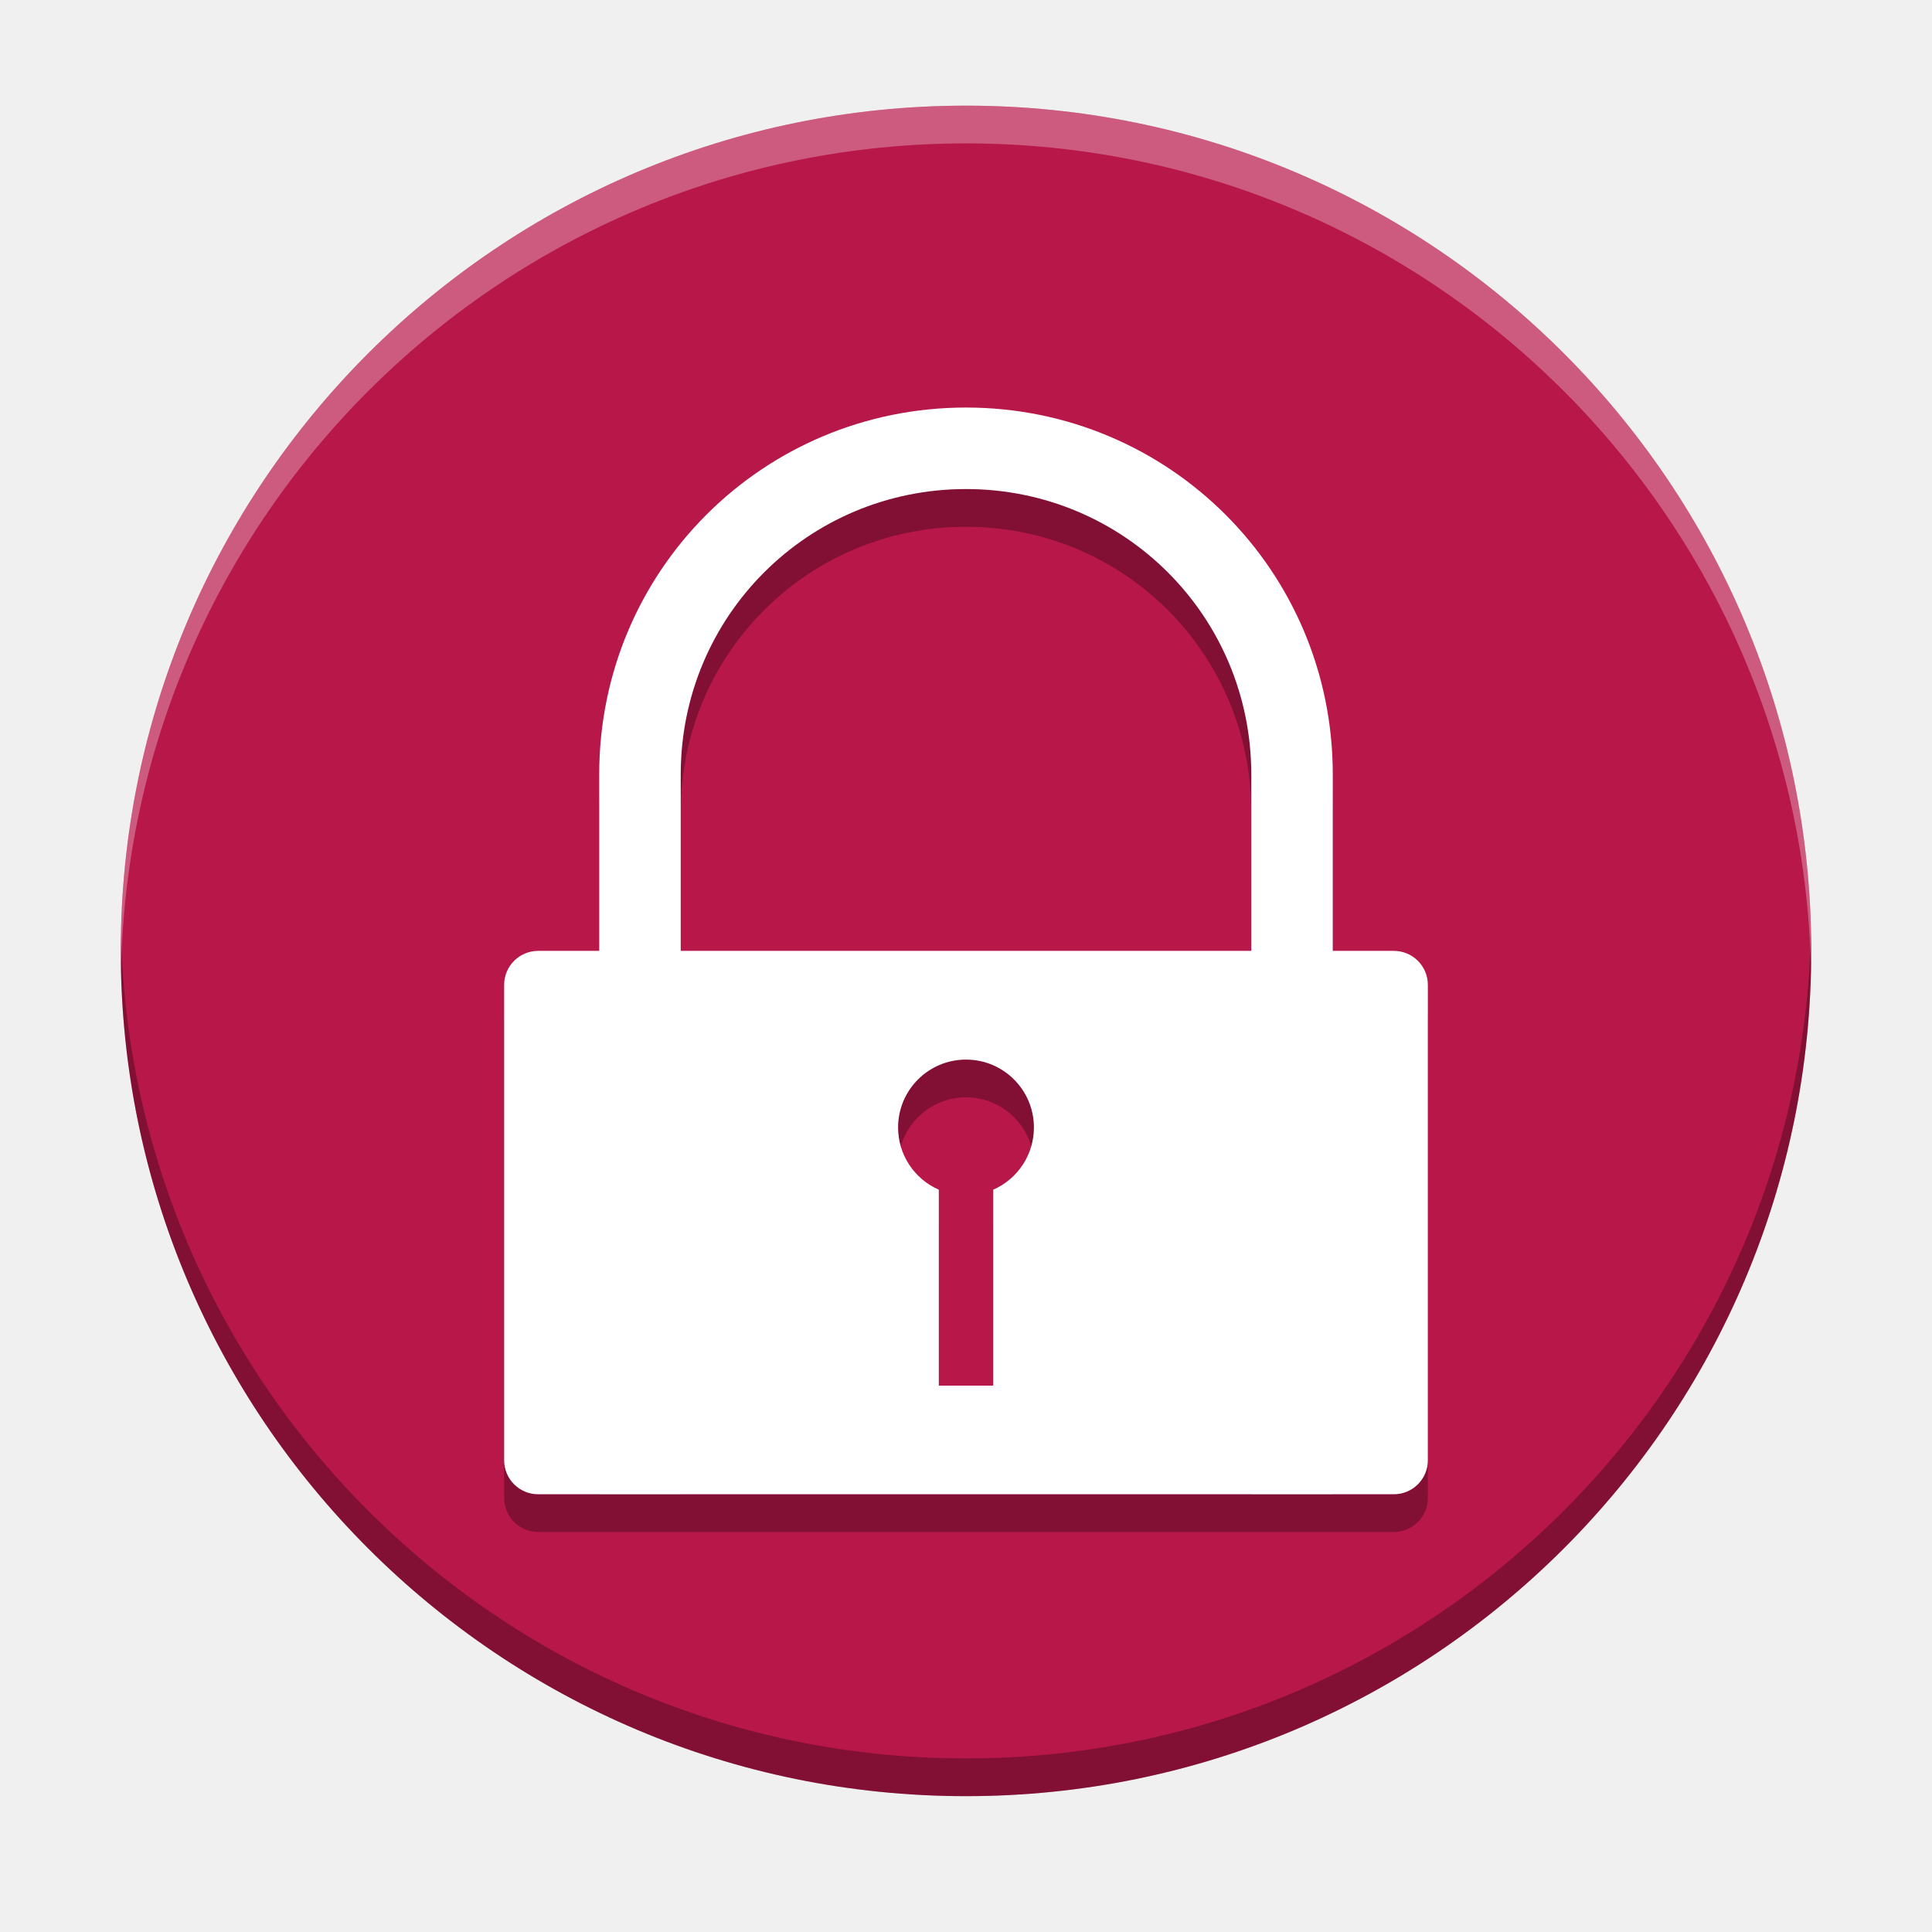
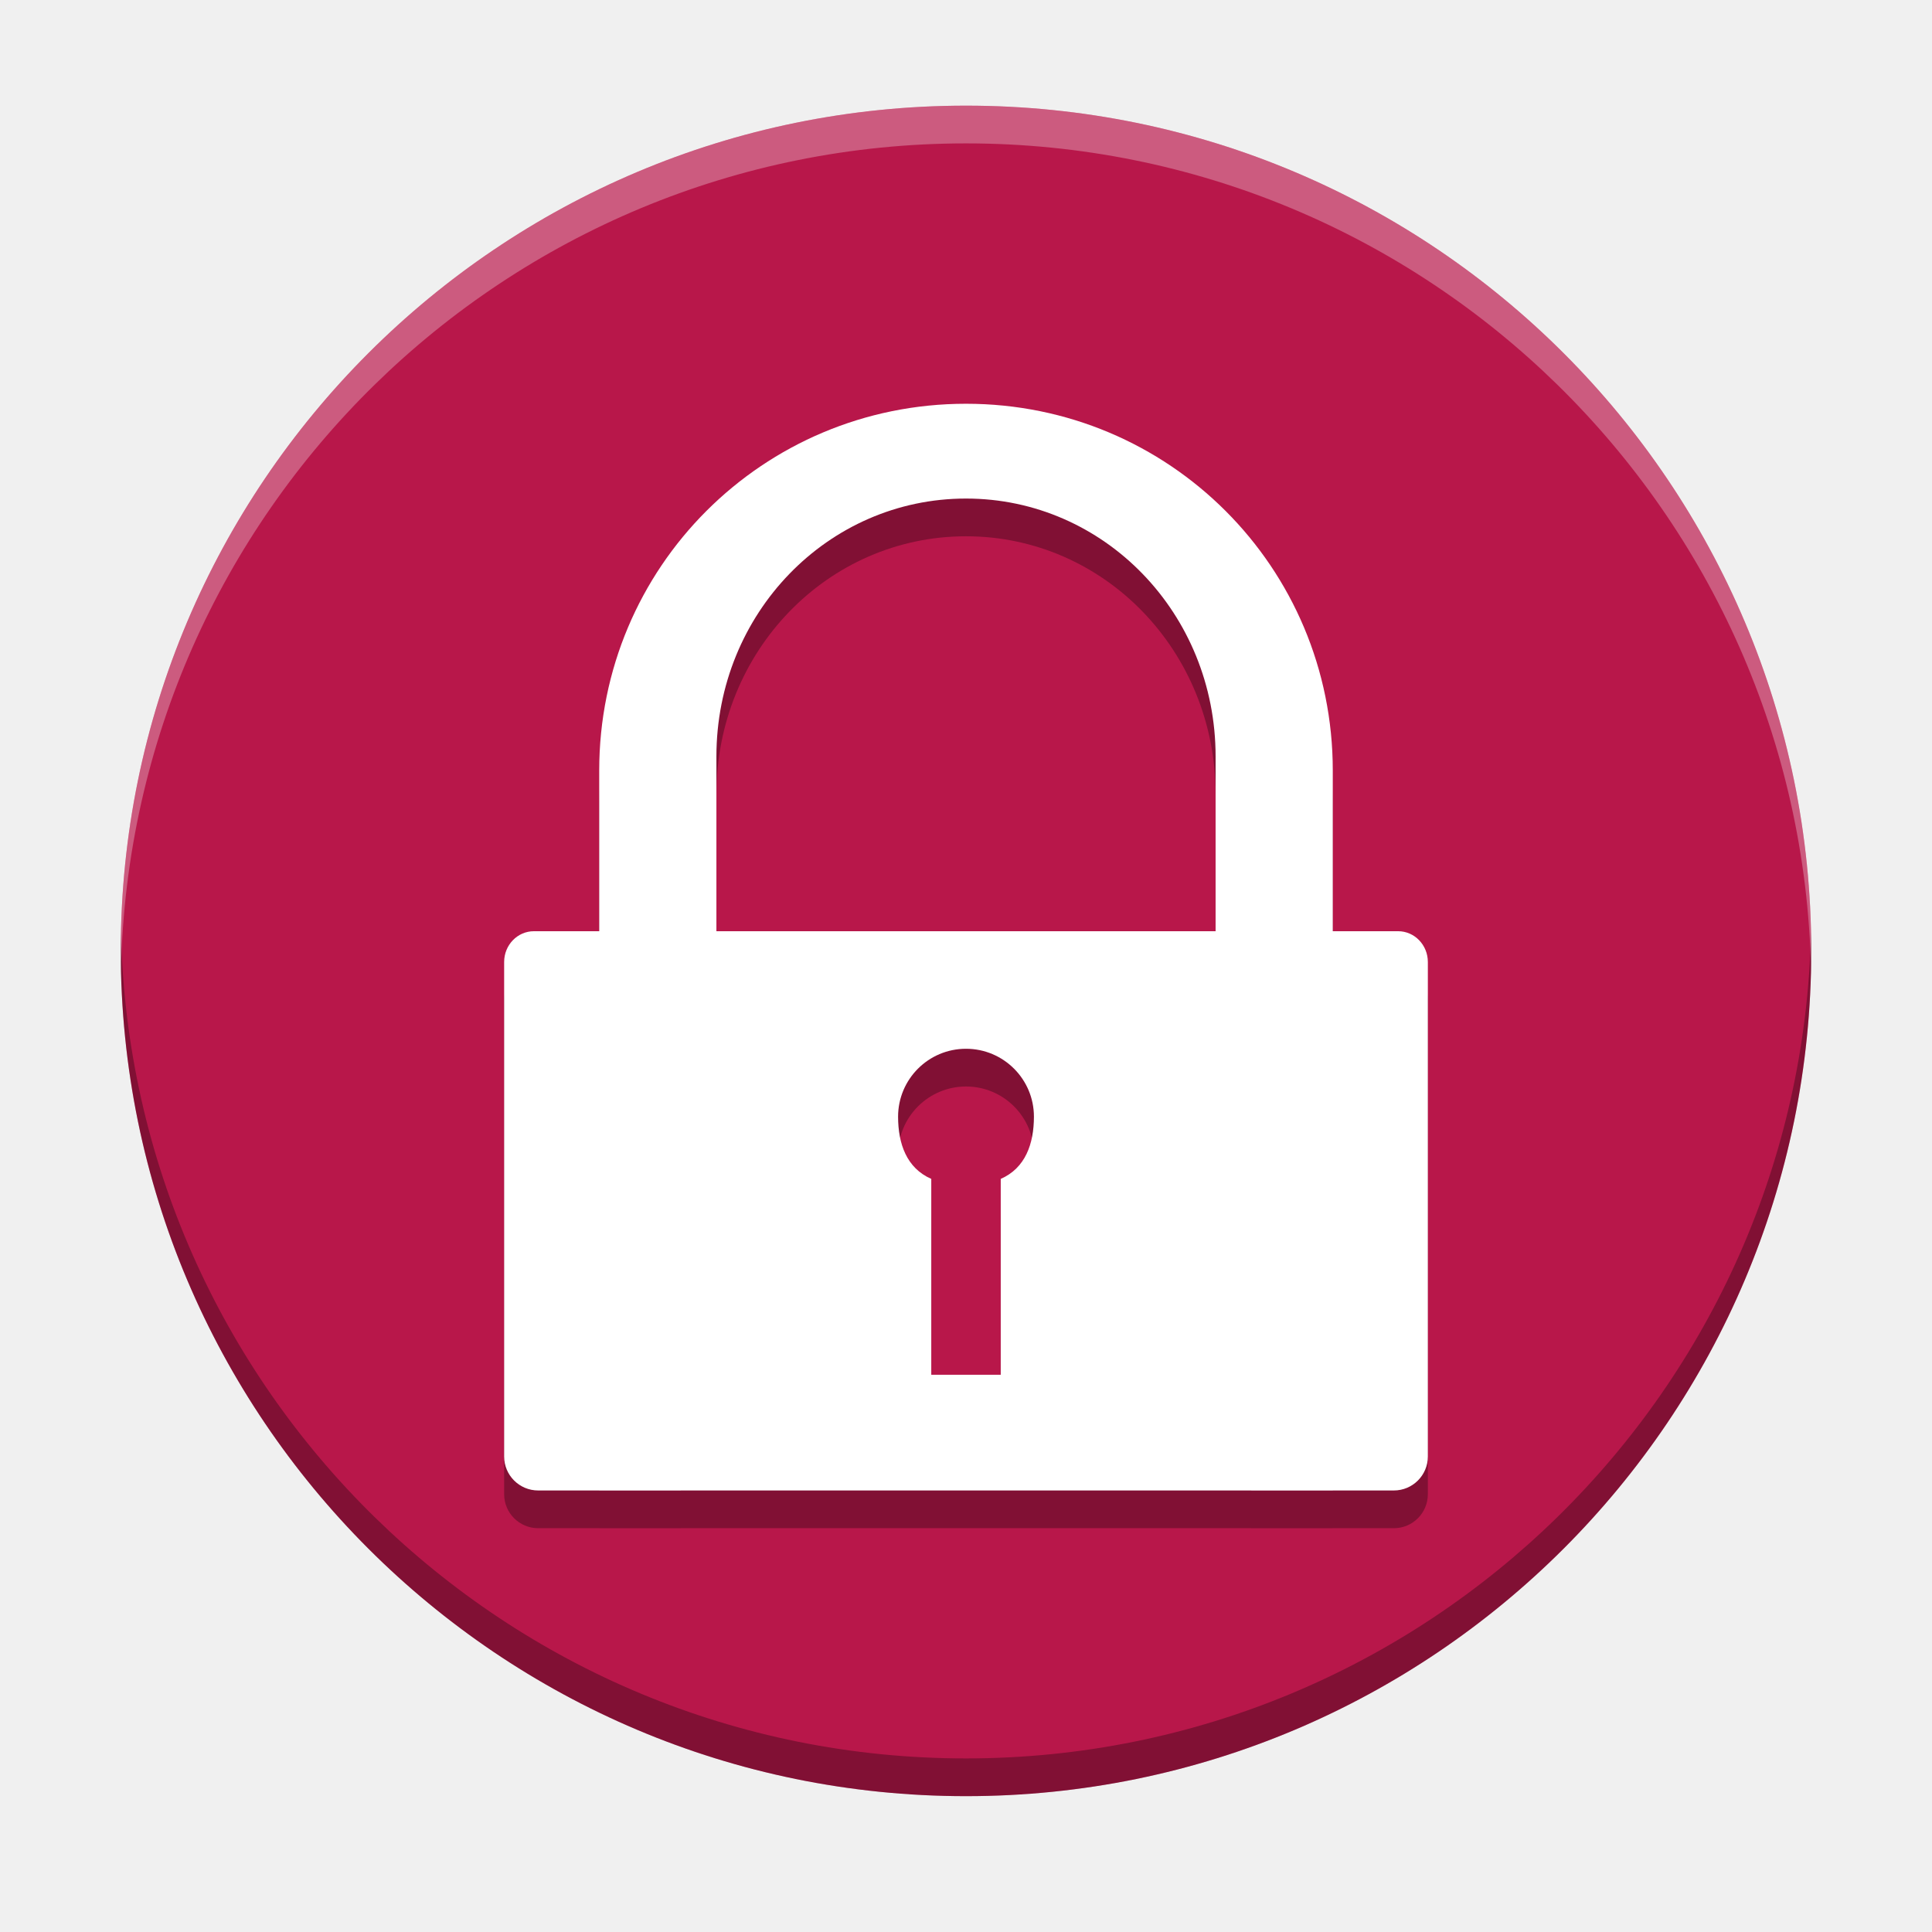
<svg xmlns="http://www.w3.org/2000/svg" width="512" height="512" version="1.1" viewBox="0 0 384 384">
-   <defs>
-     <clipPath>
-       <rect width="384" height="384" />
-     </clipPath>
-     <clipPath>
-       <rect width="384" height="384" />
-     </clipPath>
-   </defs>
-   <path d="m360 189c0 92.785-75.215 168-168 168-92.785 0-168-75.215-168-168s75.215-168 168-168c92.785 0 168 75.215 168 168z" fill="#b8174a" />
-   <path d="m192 88.501c-40.386 0-72.902 32.509-72.902 72.895v35.098h-12.136c-3.732 0-6.76 3.03-6.76 6.762v94.484c0 3.732 3.028 6.754 6.76 6.754h12.136v7e-3h16.201v-7e-3h113.4v7e-3h16.201v-7e-3h12.142c3.732 0 6.754-3.022 6.754-6.754v-94.484c0-3.732-3.022-6.762-6.754-6.762h-12.142v-35.098c0-40.386-32.516-72.895-72.902-72.895zm0 16.201c31.415 0 56.701 25.286 56.701 56.694v35.098h-113.4v-35.098c0-31.408 25.286-56.694 56.701-56.694zm0 113.4c7.457 0 13.5 6.043 13.5 13.5-7e-3 5.367-3.184 10.215-8.096 12.362v38.936h-10.808v-38.936c-4.912-2.147-8.089-6.995-8.096-12.362 0-7.457 6.043-13.5 13.5-13.5z" opacity=".3" stroke-width=".75" />
-   <path d="m192 81.001c-40.386 0-72.902 32.509-72.902 72.895v35.098h-12.136c-3.732 0-6.76 3.03-6.76 6.762v94.484c0 3.732 3.028 6.754 6.76 6.754h12.136v7e-3h16.201v-7e-3h113.4v7e-3h16.201v-7e-3h12.142c3.732 0 6.754-3.022 6.754-6.754v-94.484c0-3.732-3.022-6.762-6.754-6.762h-12.142v-35.098c0-40.386-32.516-72.895-72.902-72.895zm0 16.201c31.415 0 56.701 25.286 56.701 56.694v35.098h-113.4v-35.098c0-31.408 25.286-56.694 56.701-56.694zm0 113.4c7.457 0 13.5 6.043 13.5 13.5-7e-3 5.367-3.184 10.215-8.096 12.362v38.936h-10.808v-38.936c-4.912-2.147-8.089-6.995-8.096-12.362 0-7.457 6.043-13.5 13.5-13.5z" fill="#fff" stroke-width=".75" />
-   <path transform="scale(.75)" d="m32.062 247c-0.036 1.663-0.062 3.328-0.062 5 0 123.71 100.29 224 224 224 123.71 0 224-100.29 224-224 0-1.672-0.026-3.337-0.062-5-2.66 121.4-101.9 219-223.94 219-122.04 0-221.28-97.597-223.94-219z" opacity=".3" stroke-width="1.333" />
-   <path transform="scale(.75)" d="m256 28c-123.71 0-224 100.29-224 224 0 1.672 0.026 3.337 0.062 5 2.66-121.4 101.9-219 223.94-219 122.04 0 221.28 97.597 223.94 219 0.036-1.663 0.062-3.328 0.062-5 0-123.71-100.29-224-224-224z" fill="#fafafa" opacity=".3" stroke-width="1.333" />
+   <path d="m360 189c0 92.785-75.215 168-168 168s-168-75.215-168-168 75.215-168 168-168 168 75.215 168 168z" fill="#b8174a" />
+   <path d="m192 87.75c-40.385 7.91e-4 -72.901 32.51-72.901 72.895v31.941h-12.981c-3.265 0-5.915 2.74-5.915 6.114v98.288c0 3.732 3.028 6.754 6.76 6.754h12.136v7e-3h16.201v-7e-3h113.4v7e-3h16.2v-7e-3h12.142c3.732 0 6.754-3.022 6.754-6.754v-98.288c0-3.374-2.644-6.114-5.909-6.114h-12.987v-31.941c0-40.386-32.514-72.894-72.899-72.895zm1e-3 18.841h1e-3c27.485 8.2e-4 49.608 22.863 49.608 51.261v34.734h-99.218v-34.734c0-28.397 22.123-51.26 49.608-51.261zm0 109.36c7.457 0 13.5 6.043 13.5 13.5-7e-3 5.367-1.684 10.215-6.596 12.362v38.936h-13.808v-38.936c-4.912-2.147-6.589-6.994-6.596-12.362 0-7.457 6.043-13.5 13.5-13.5z" opacity=".3" />
+   <path d="m192 80.25c-40.385 7.91e-4 -72.901 32.51-72.901 72.895v31.941h-12.981c-3.265 0-5.915 2.74-5.915 6.114v98.288c0 3.732 3.028 6.754 6.76 6.754h12.136v7e-3h16.201v-7e-3h113.4v7e-3h16.2v-7e-3h12.142c3.732 0 6.754-3.022 6.754-6.754v-98.288c0-3.374-2.644-6.114-5.909-6.114h-12.987v-31.941c0-40.386-32.514-72.894-72.899-72.895zm1e-3 18.841h1e-3c27.485 8.21e-4 49.608 22.863 49.608 51.261v34.734h-99.218v-34.734c0-28.397 22.123-51.26 49.608-51.261zm0 109.36c7.457 0 13.5 6.043 13.5 13.5-7e-3 5.367-1.684 10.215-6.596 12.362v38.936h-13.808v-38.936c-4.912-2.147-6.589-6.994-6.596-12.362 0-7.457 6.043-13.5 13.5-13.5z" fill="#fff" />
+   <path transform="scale(.75)" d="m32.062 247c-0.036 1.663-0.062 3.328-0.062 5 0 123.71 100.29 224 224 224s224-100.29 224-224c0-1.672-0.026-3.337-0.062-5-2.66 121.4-101.9 219-223.94 219s-221.28-97.597-223.94-219z" opacity=".3" stroke-width="1.333" />
+   <path transform="scale(.75)" d="m256 28c-123.71 0-224 100.29-224 224 0 1.672 0.026 3.337 0.062 5 2.66-121.4 101.9-219 223.94-219s221.28 97.597 223.94 219c0.036-1.663 0.062-3.328 0.062-5 0-123.71-100.29-224-224-224z" fill="#fafafa" opacity=".3" stroke-width="1.333" />
</svg>
